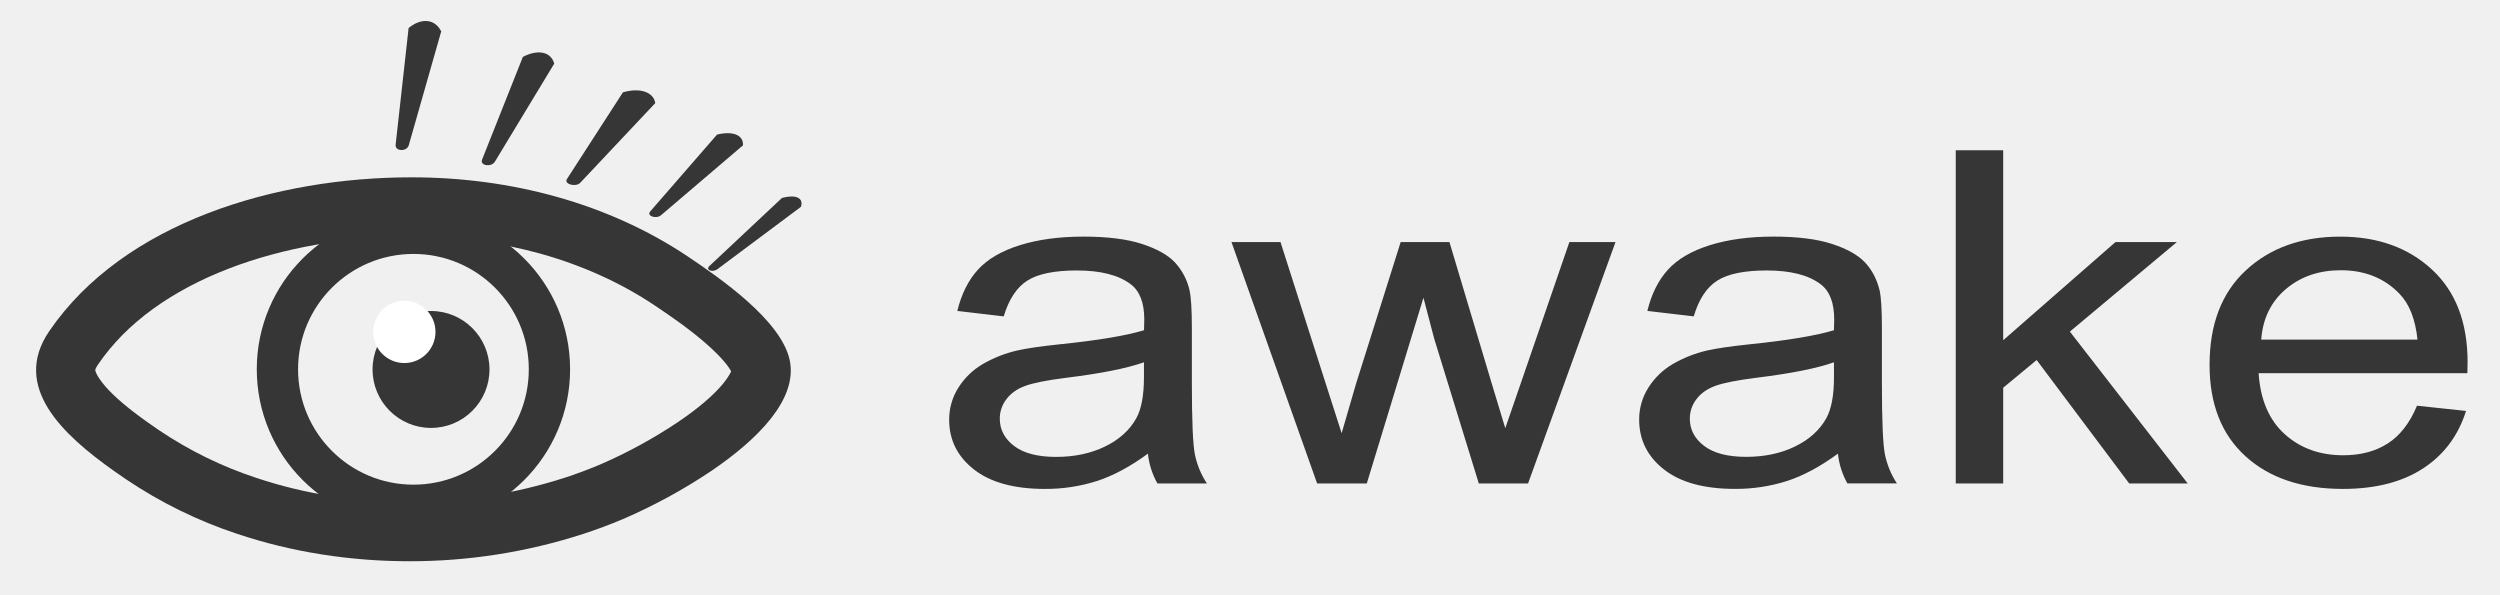
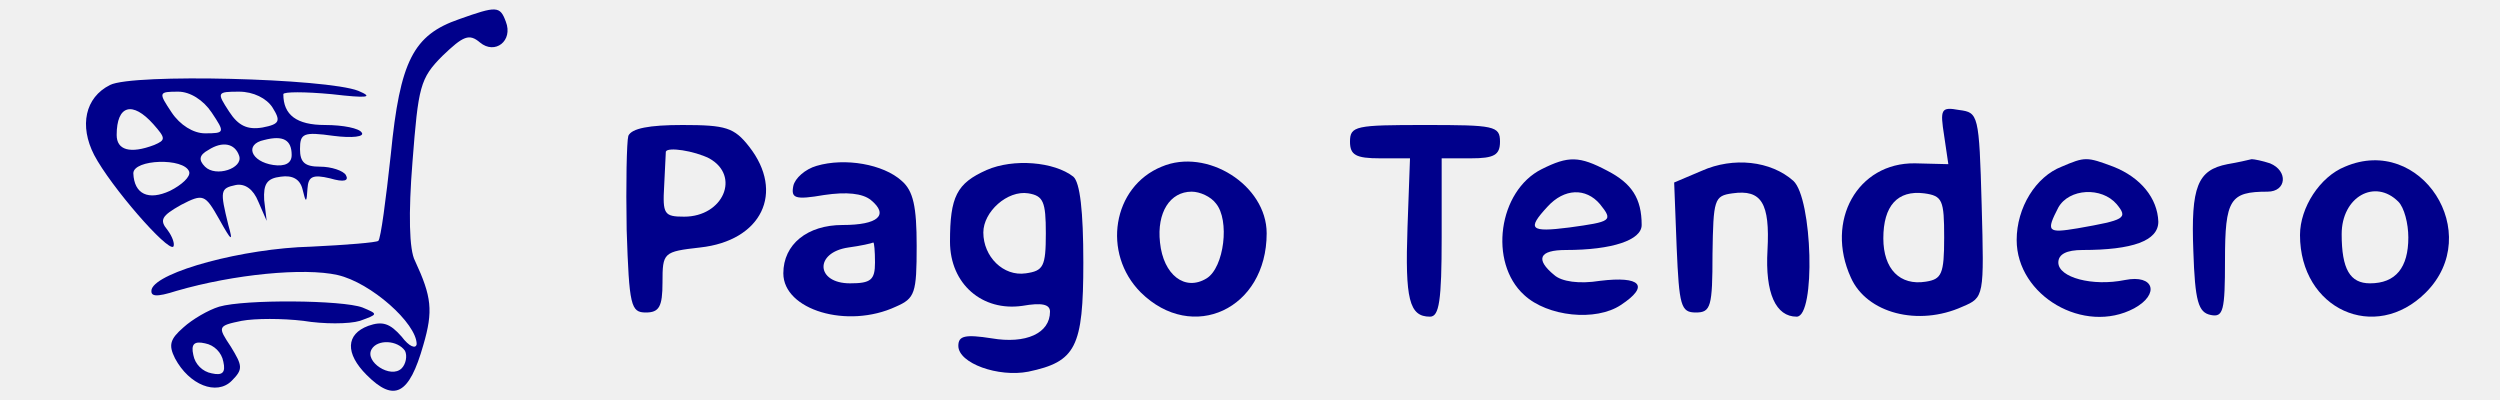
- <svg xmlns="http://www.w3.org/2000/svg" viewBox="0 0 2030 483">
-   <path d="M334.63 192a386.92 386.92 0 0 1 104.64 14.1c34 9.55 65.13 23.69 92.5 42 13.1 8.77 28.25 19.28 41.33 30.69 13.93 12.15 19 19.71 20.6 22.68-1.77 4.18-9.93 18.79-43.42 41.41a396.64 396.64 0 0 1-63.11 34.36c-9.31 3.93-18.92 7.52-28.61 10.68a411 411 0 0 1-126.22 19.78c-43.44 0-85.26-6.62-124.29-19.69a321 321 0 0 1-78.77-38.58 586.35 586.35 0 0 1-9.36-6.49c-15.84-11.23-27.12-20.82-34.48-29.31-7.76-9-8.12-13.13-8.12-13.16s.2-1.45 2.3-4.52c11.43-16.76 26.47-32 44.69-45.17C142 238 162.74 226.93 186 218c43.43-16.74 95.84-26 147.59-26h1.06m0-48h-1.06c-108.74 0-233 36.16-293.6 124.9C9 314.21 51.29 353.15 92.16 382.13c3.39 2.4 6.77 4.74 10.1 7a368.89 368.89 0 0 0 90.55 44.43c44.41 14.87 92 22.17 139.53 22.17a456.2 456.2 0 0 0 141.15-22.16q16.49-5.38 32.33-12.07a445 445 0 0 0 71.33-38.82c37.52-25.34 71.17-58.4 64-90.66C634 260 585 226 558.48 208.25 493.84 164.94 414.47 144 334.63 144z" fill="#363636" />
-   <circle cx="349.99" cy="300" r="47.47" fill="#363636" />
-   <circle cx="328.32" cy="269.5" r="25.29" fill="#fff" />
-   <path d="M650.37 167.94l-67.79 50.6c-4.05 3-10 .72-6.56-2.53l59-55.33h.05c11.06-2.9 17.41-.06 15.41 6.89zM603.32 118l-66.53 56.74c-4 3.39-12 .6-8.81-3.07l54.27-62.4h.06c12.57-3.09 21.24.33 21 8.29zM532.11 83.67l-60.92 64.71c-3.64 3.87-13.51 1.11-10.84-3l45.48-70.43h.07c13.5-3.87 24.27-.46 26.1 8.27zM450.06 51.63l-48.19 79.63c-2.87 4.76-12.38 3.29-10.44-1.61l33.14-83.47h.06c12-6.28 22.44-4.24 25.26 5zM358.29 25.41l-26.35 92.47c-1.57 5.53-11.31 5.14-10.69-.42l10.54-94.72c10.17-8.34 21-7.45 26.15 2.16z" fill="#363636" />
-   <circle cx="335.71" cy="299.87" r="110.44" fill="none" stroke="#363636" stroke-miterlimit="10" stroke-width="33.535" />
-   <path d="M932.1 368.37q-21.4 15.69-41.19 22.15a136.37 136.37 0 0 1-42.49 6.48q-37.42 0-57.57-15.8t-20.12-40.33a47.9 47.9 0 0 1 7.6-26.29 57.89 57.89 0 0 1 19.91-19.1A101.15 101.15 0 0 1 826 284.59q11.34-2.58 34.24-5 46.66-4.78 68.7-11.44c.14-4.55.22-7.44.22-8.67q0-20.3-10.92-28.61-14.76-11.25-43.87-11.25-27.18 0-40.13 8.21T815 256.9l-37.67-4.42q5.13-20.86 16.91-33.68t34-19.75q22.25-6.92 51.57-6.92 29.11 0 47.3 5.9t26.75 14.86a49.29 49.29 0 0 1 12 22.61q1.92 8.49 1.93 30.63v44.29q0 46.33 2.46 58.6a67.46 67.46 0 0 0 9.75 23.53h-40.19a63.21 63.21 0 0 1-7.71-24.18zm-3.21-74.19q-21 7.4-62.92 12.55-23.75 3-33.6 6.65t-15.19 10.79a25.61 25.61 0 0 0-5.35 15.83q0 13.29 11.66 22.15t34.14 8.85q22.25 0 39.59-8.4t25.47-23q6.19-11.25 6.2-33.22zM1069.5 392.55l-69.55-196h39.81l36.16 113.13 13.49 42.07q.85-3.13 11.77-40.41l36.17-114.79h39.59l34 113.68 11.34 37.46 13.06-37.83 39-113.31h37.45l-71 196h-40l-36.17-117.38-8.78-33.4-46 150.78zM1492.4 368.37q-21.4 15.69-41.2 22.15a136.3 136.3 0 0 1-42.48 6.46q-37.46 0-57.57-15.78T1331 340.87a47.82 47.82 0 0 1 7.6-26.29 57.86 57.86 0 0 1 19.9-19.1 101.35 101.35 0 0 1 27.72-10.89q11.34-2.58 34.24-5 46.66-4.78 68.7-11.44c.14-4.55.22-7.44.22-8.67q0-20.3-10.92-28.61-14.76-11.25-43.87-11.25-27.18 0-40.13 8.21t-19.15 29.06l-37.67-4.42q5.13-20.86 16.91-33.68t34-19.75q22.26-6.92 51.58-6.92 29.1 0 47.3 5.9t26.75 14.86q8.57 9 12 22.61 1.92 8.49 1.92 30.63v44.29q0 46.33 2.47 58.6a67.46 67.46 0 0 0 9.73 23.53h-40.23a63 63 0 0 1-7.67-24.17zm-3.21-74.19q-21 7.4-62.92 12.55-23.76 3-33.6 6.65t-15.19 10.79a25.61 25.61 0 0 0-5.35 15.78q0 13.29 11.66 22.15t34.13 8.86q22.26 0 39.6-8.4t25.47-23q6.19-11.25 6.2-33.22zM1588.07 392.55V122h38.52v154.28l91.17-79.72h49.87l-86.89 72.71 95.67 123.28h-47.52l-75.12-100.21-27.18 22.51v77.7zM1962.6 329.43l39.81 4.25q-9.42 30.07-34.89 46.69T1902.46 397q-49.86 0-79.08-26.49t-29.21-74.28q0-49.45 29.53-76.77t76.62-27.31q45.59 0 74.48 26.76t28.89 75.29c0 2-.07 4.93-.21 8.86H1834q2.13 32.29 21.18 49.46t47.52 17.16q21.18 0 36.16-9.59t23.74-30.66zm-126.48-53.7H1963q-2.57-24.74-14.55-37.1-18.42-19.19-47.73-19.19-26.54 0-44.62 15.32t-19.98 40.97z" fill="#363636" />
+ <svg xmlns="http://www.w3.org/2000/svg" version="1.0" width="300pt" height="48pt" viewBox="0 0 300 48" preserveAspectRatio="xMidYMid meet">
+   <g transform="translate(0,48) scale(0.1,-0.1)" fill="#00008b" stroke="none">
+     <path d="M551 457 c-55 -19 -71 -50 -82 -162 -6 -55 -12 -101 -15 -104 -2 -2 -39 -5 -81 -7 -81 -2 -184 -30 -191 -51 -2 -9 5 -10 30 -2 69 20 153 28 193 19 40 -9 95 -58 95 -83 -1 -6 -9 -3 -18 9 -14 16 -23 19 -40 13 -27 -10 -28 -33 -2 -59 33 -33 51 -24 68 36 12 41 10 58 -10 101 -7 13 -8 57 -3 119 7 90 9 100 36 127 25 24 32 27 45 16 18 -15 40 2 31 25 -7 19 -11 19 -56 3z m-65 -398 c3 -6 1 -16 -4 -21 -13 -13 -45 8 -36 23 7 12 31 11 40 -2z" />
+     <path d="M132 378 c-30 -15 -37 -49 -19 -84 20 -38 88 -116 95 -110 2 3 -1 12 -7 20 -10 12 -7 17 16 30 27 14 29 13 46 -17 15 -27 17 -28 11 -7 -10 41 -10 44 9 48 11 2 21 -5 27 -20 l10 -23 -3 25 c-1 19 3 26 20 28 14 2 23 -3 26 -15 4 -17 5 -17 6 1 1 14 6 17 27 12 17 -5 23 -3 19 4 -3 5 -17 10 -31 10 -18 0 -24 5 -24 21 0 19 4 21 40 16 23 -3 38 -1 34 4 -3 5 -22 9 -44 9 -34 0 -50 12 -50 37 0 3 26 3 58 0 43 -5 51 -4 32 4 -38 15 -271 21 -298 7z m122 -33 c16 -24 16 -25 -8 -25 -14 0 -30 10 -40 25 -16 24 -16 25 8 25 14 0 30 -10 40 -25z m73 6 c10 -16 9 -20 -12 -24 -18 -3 -29 2 -40 19 -15 23 -15 24 12 24 17 0 33 -8 40 -19z m-143 -20 c15 -17 15 -19 1 -25 -29 -11 -45 -6 -45 12 0 36 19 41 44 13z m166 -37 c0 -10 -8 -14 -22 -12 -27 4 -35 25 -11 30 23 6 33 0 33 -18z m-63 -1 c5 -15 -28 -26 -41 -13 -8 8 -7 14 4 20 17 11 32 8 37 -7z m-60 -19 c2 -6 -9 -16 -23 -23 -26 -12 -43 -4 -44 21 0 17 61 19 67 2z" />
+     <path d="M2333 317 l5 -34 -40 1 c-69 1 -108 -69 -77 -137 19 -43 81 -59 134 -35 26 11 26 12 23 122 -3 109 -4 111 -27 114 -22 4 -23 1 -18 -31z m0 -122 c0 -44 -3 -50 -22 -53 -31 -5 -51 15 -51 52 0 39 17 58 49 54 22 -3 24 -8 24 -53z" />
+     <path d="M754 317 c-2 -7 -3 -58 -2 -113 3 -91 5 -99 23 -99 16 0 20 7 20 36 0 36 1 37 45 42 74 8 102 66 59 121 -18 23 -28 26 -80 26 -40 0 -61 -4 -65 -13z m97 -27 c38 -21 17 -70 -30 -70 -24 0 -26 3 -24 37 1 21 2 39 2 41 2 6 34 1 52 -8z" />
+     <path d="M1620 310 c0 -16 7 -20 36 -20 l36 0 -3 -83 c-3 -86 2 -107 27 -107 11 0 14 19 14 95 l0 95 35 0 c28 0 35 4 35 20 0 19 -7 20 -90 20 -83 0 -90 -1 -90 -20z" />
+     <path d="M980 281 c-14 -4 -26 -15 -28 -24 -3 -15 2 -17 37 -11 27 4 46 2 56 -6 22 -18 9 -30 -34 -30 -42 0 -71 -23 -71 -58 0 -44 77 -67 135 -40 23 10 25 16 25 73 0 47 -4 66 -18 78 -22 20 -68 28 -102 18z m70 -116 c0 -21 -5 -25 -30 -25 -41 0 -43 37 -2 43 15 2 28 5 30 6 1 0 2 -10 2 -24z" />
+     <path d="M1184 276 c-36 -16 -44 -32 -44 -86 0 -51 39 -84 87 -77 23 4 33 2 33 -7 0 -26 -29 -39 -70 -32 -32 5 -40 3 -40 -9 0 -21 48 -38 84 -31 57 12 66 29 66 131 0 62 -4 96 -12 103 -23 18 -72 22 -104 8z m71 -76 c0 -40 -3 -45 -24 -48 -27 -4 -51 20 -51 49 0 25 29 51 54 47 18 -3 21 -10 21 -48z" />
+     <path d="M1394 280 c-59 -24 -72 -104 -25 -151 62 -61 151 -20 151 71 0 58 -72 103 -126 80z m65 -44 c17 -20 10 -77 -11 -90 -26 -16 -52 4 -56 43 -4 36 12 61 38 61 10 0 23 -6 29 -14z" />
+     <path d="M1850 277 c-52 -26 -64 -112 -21 -151 28 -26 86 -32 116 -12 35 23 24 35 -25 29 -25 -4 -46 -1 -55 7 -23 19 -18 30 14 30 56 0 91 12 91 30 0 32 -12 50 -41 65 -34 18 -47 18 -79 2z m70 -42 c16 -20 14 -21 -37 -28 -47 -6 -51 -2 -26 25 20 22 46 23 63 3z" />
+     <path d="M2042 275 l-33 -14 3 -78 c3 -70 5 -78 23 -78 18 0 20 7 20 70 1 66 2 70 24 73 35 5 45 -12 42 -68 -3 -52 10 -80 35 -80 23 0 19 142 -4 163 -27 24 -72 29 -110 12z" />
+     <path d="M2474 280 c-31 -12 -54 -49 -54 -88 0 -67 81 -114 141 -82 31 17 24 41 -11 34 -39 -8 -80 3 -80 21 0 10 10 15 29 15 60 0 91 11 91 34 -1 28 -21 53 -54 66 -32 12 -34 12 -62 0z m66 -45 c14 -17 10 -19 -47 -29 -36 -6 -38 -4 -23 25 13 23 52 25 70 4z" />
+     <path d="M2673 283 c-36 -7 -44 -27 -41 -104 2 -61 6 -74 21 -77 15 -3 17 5 17 66 0 73 6 82 51 82 23 0 25 25 3 34 -9 3 -19 5 -22 5 -4 -1 -17 -4 -29 -6z" />
+     <path d="M2814 280 c-30 -12 -54 -49 -54 -82 0 -89 90 -130 151 -69 71 71 -6 190 -97 151z m64 -42 c7 -7 12 -26 12 -43 0 -36 -15 -55 -46 -55 -24 0 -34 17 -34 59 0 45 40 67 68 39z" />
+     <path d="M263 112 c-13 -4 -32 -15 -43 -25 -16 -14 -18 -21 -10 -37 17 -32 50 -45 68 -27 14 14 13 18 -1 41 -16 24 -16 25 13 31 16 3 49 3 74 0 24 -4 55 -4 68 0 22 8 22 8 3 16 -24 9 -141 10 -172 1z m5 -66 c3 -13 -1 -17 -14 -14 -11 2 -20 11 -22 22 -3 13 1 17 14 14 11 -2 20 -11 22 -22z" />
+   </g>
</svg>
